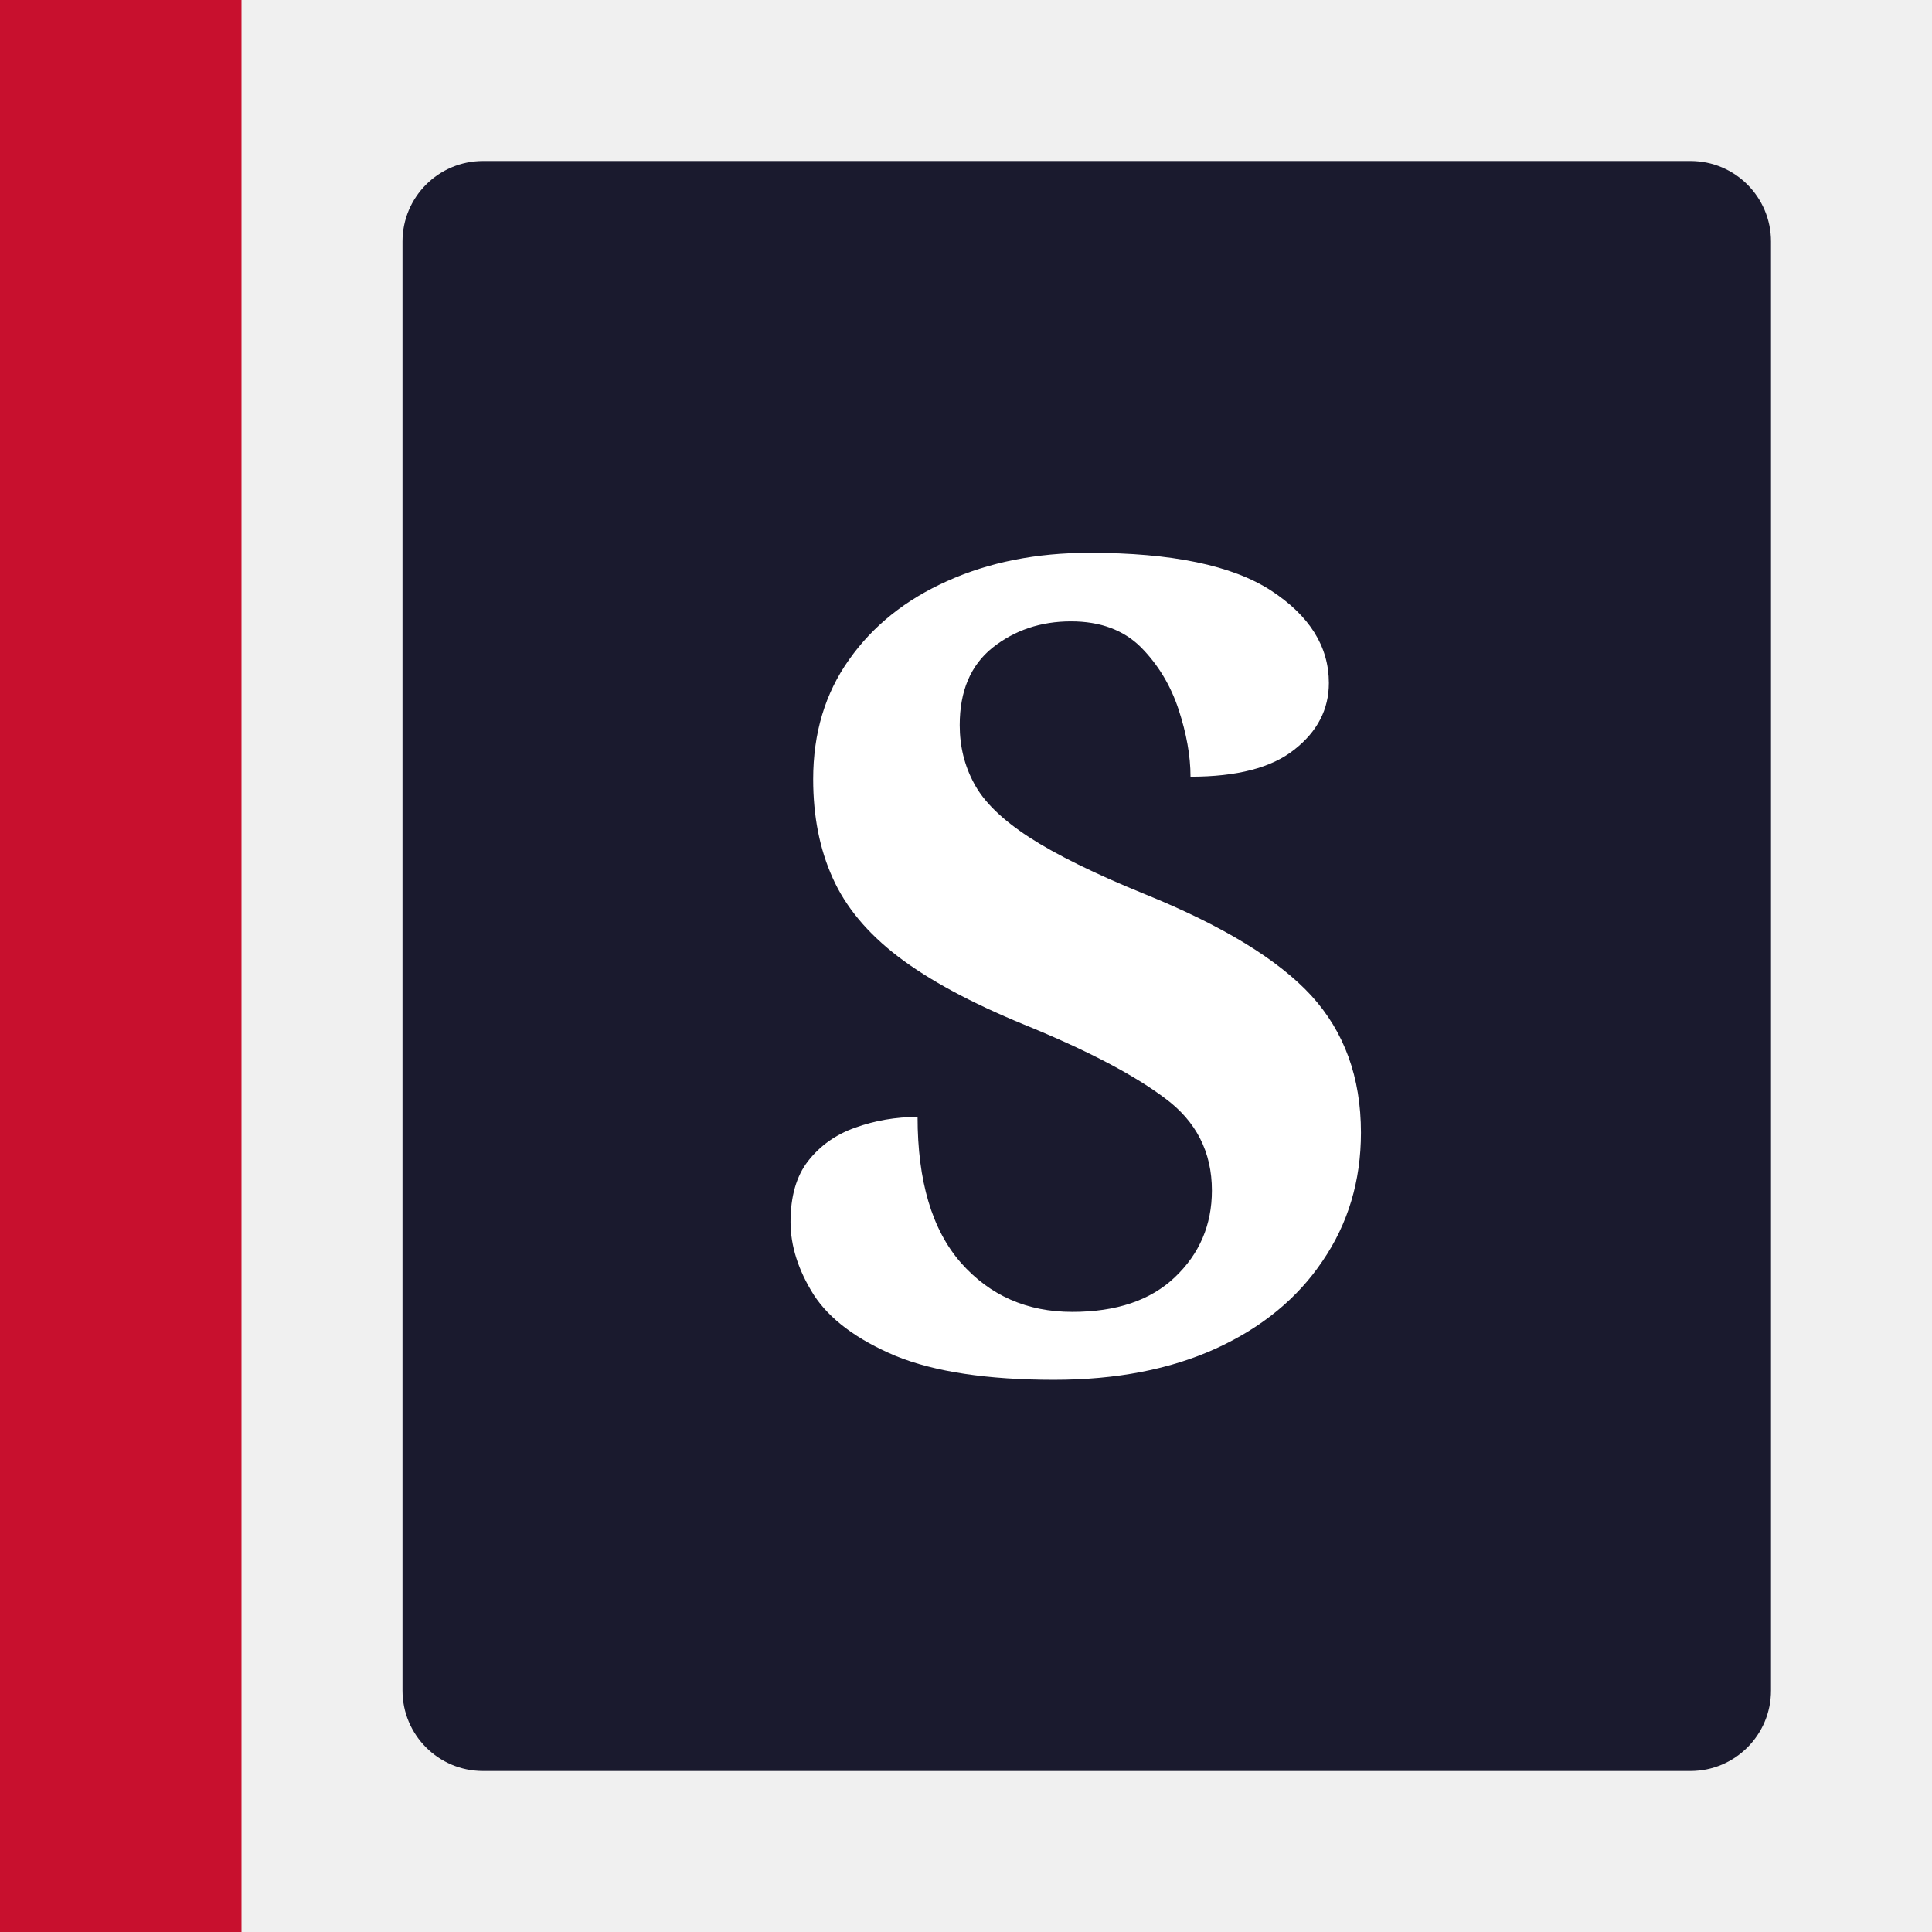
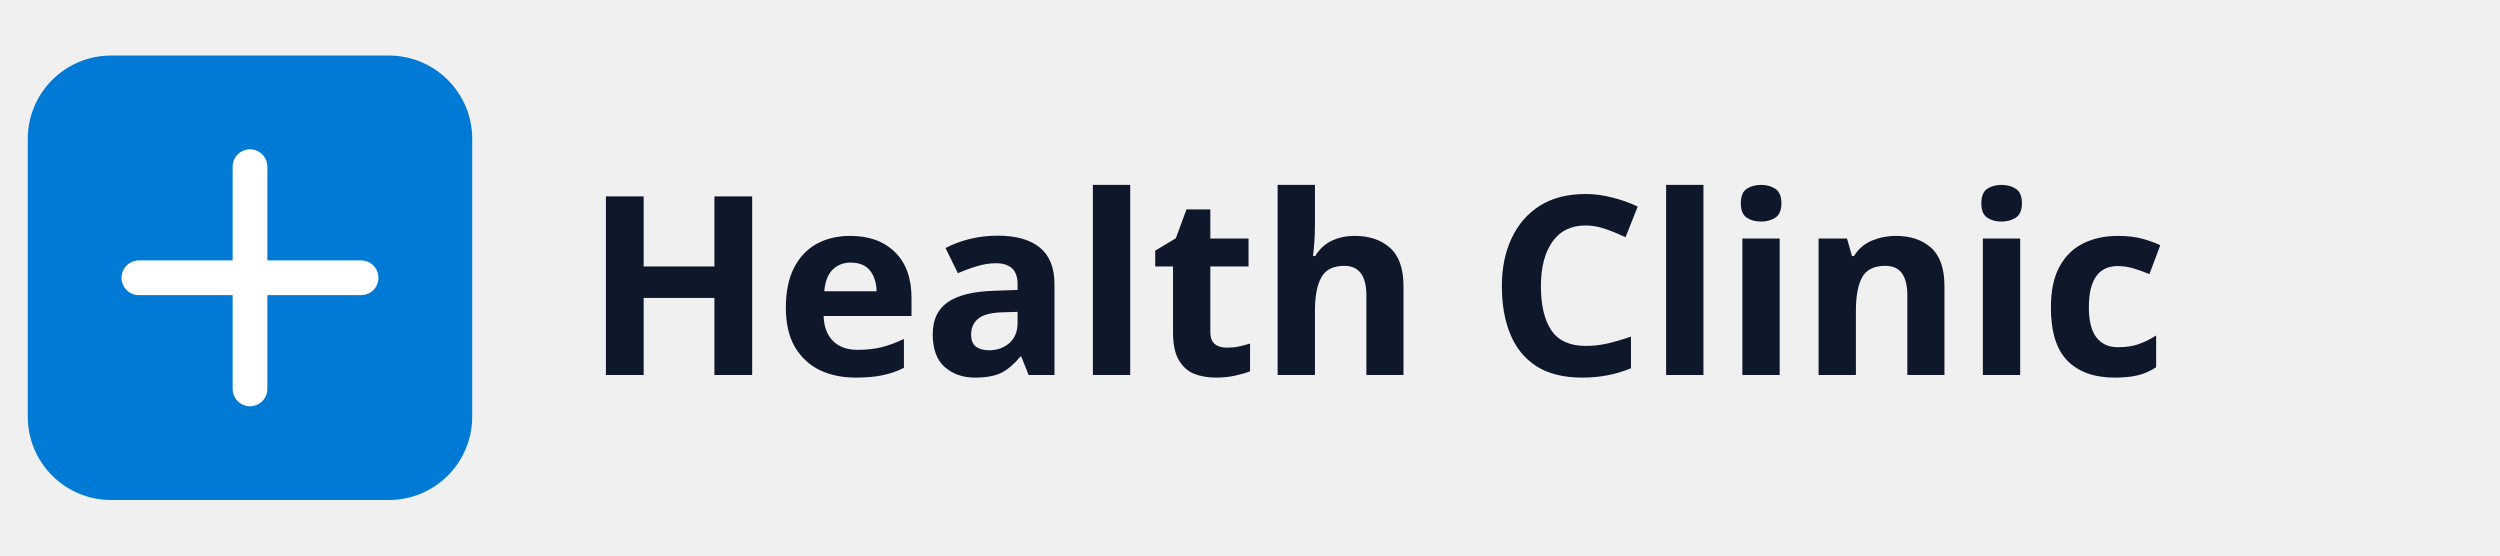
- <svg xmlns="http://www.w3.org/2000/svg" viewBox="0 0 48 48" fill="none">
-   <rect x="0" y="0" width="6" height="48" fill="#c8102e" />
-   <rect x="10" y="4" width="34" height="40" rx="2" fill="#1a1a2e" />
-   <text x="27" y="34" font-family="Georgia, serif" font-size="28" font-weight="700" fill="white" text-anchor="middle">S</text>
+ <svg xmlns="http://www.w3.org/2000/svg" viewBox="0 0 180 40" fill="none">
+   <rect x="2" y="4" width="32" height="32" rx="6" fill="#007AD4" />
+   <path d="M18 12v8m0 0v8m0-8h-8m8 0h8" stroke="white" stroke-width="2.5" stroke-linecap="round" />
+   <text x="42" y="27" font-family="system-ui, sans-serif" font-size="18" font-weight="700" fill="#0F172A">Health Clinic</text>
</svg>
